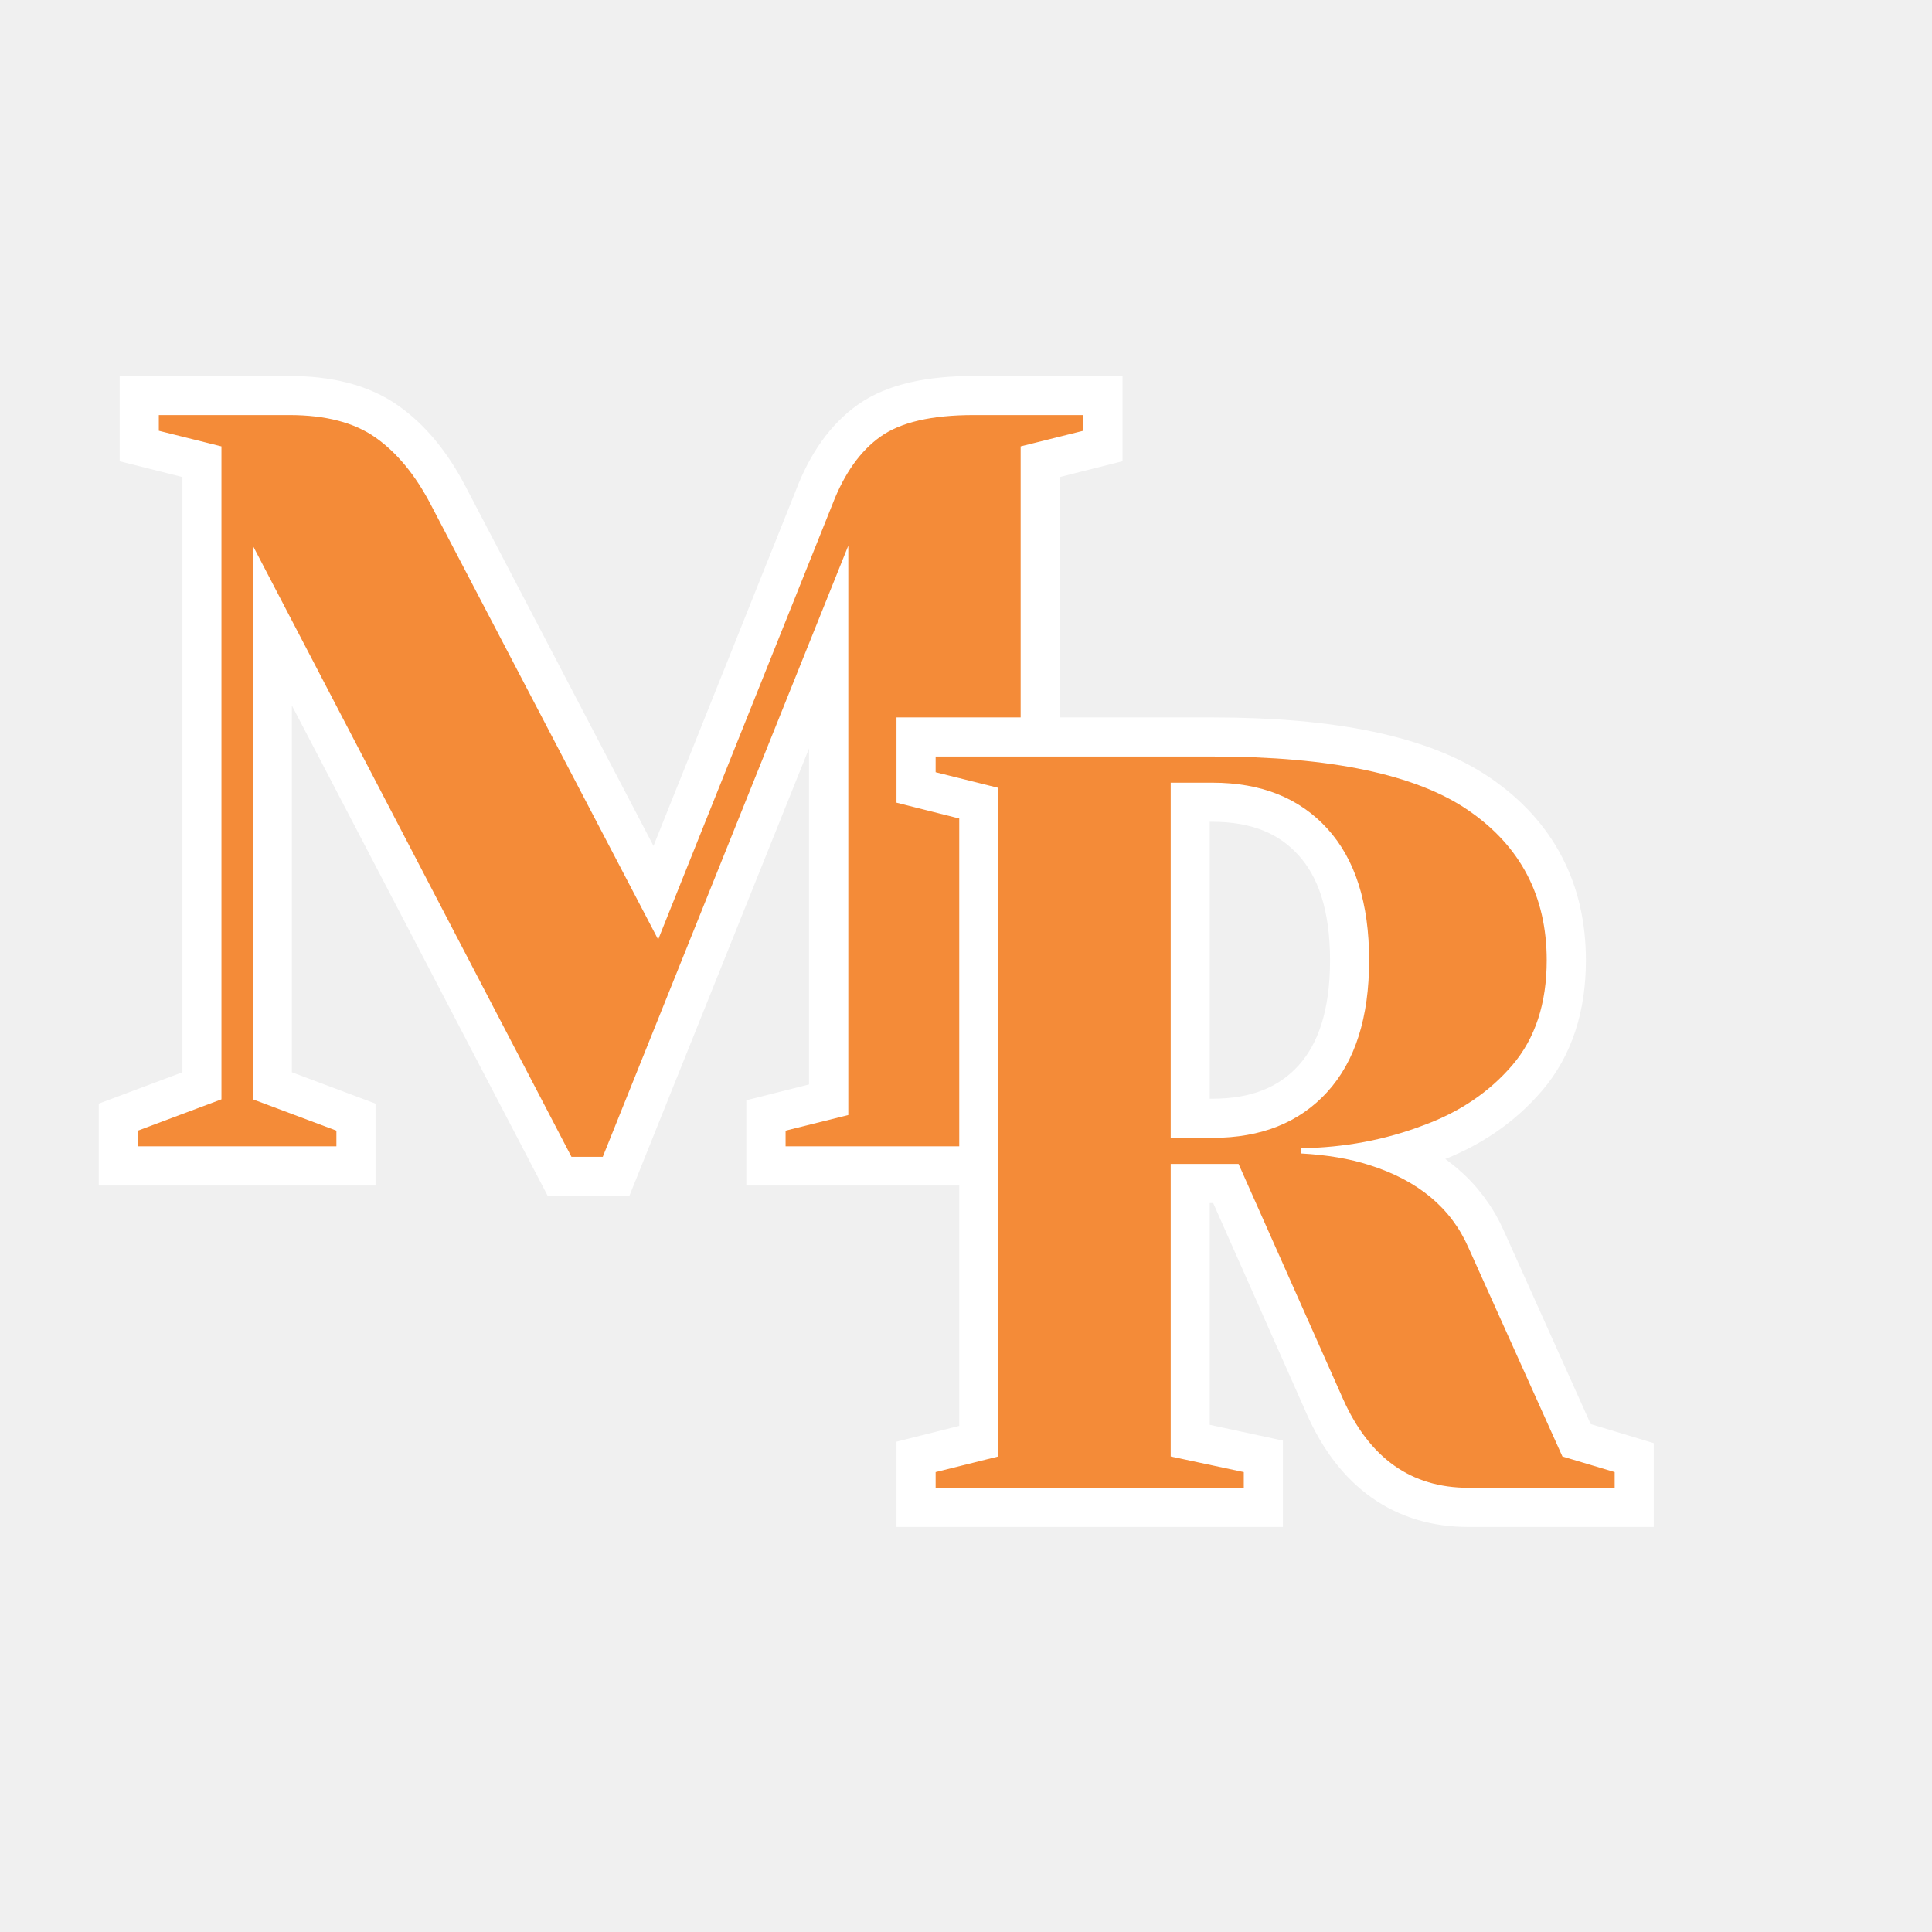
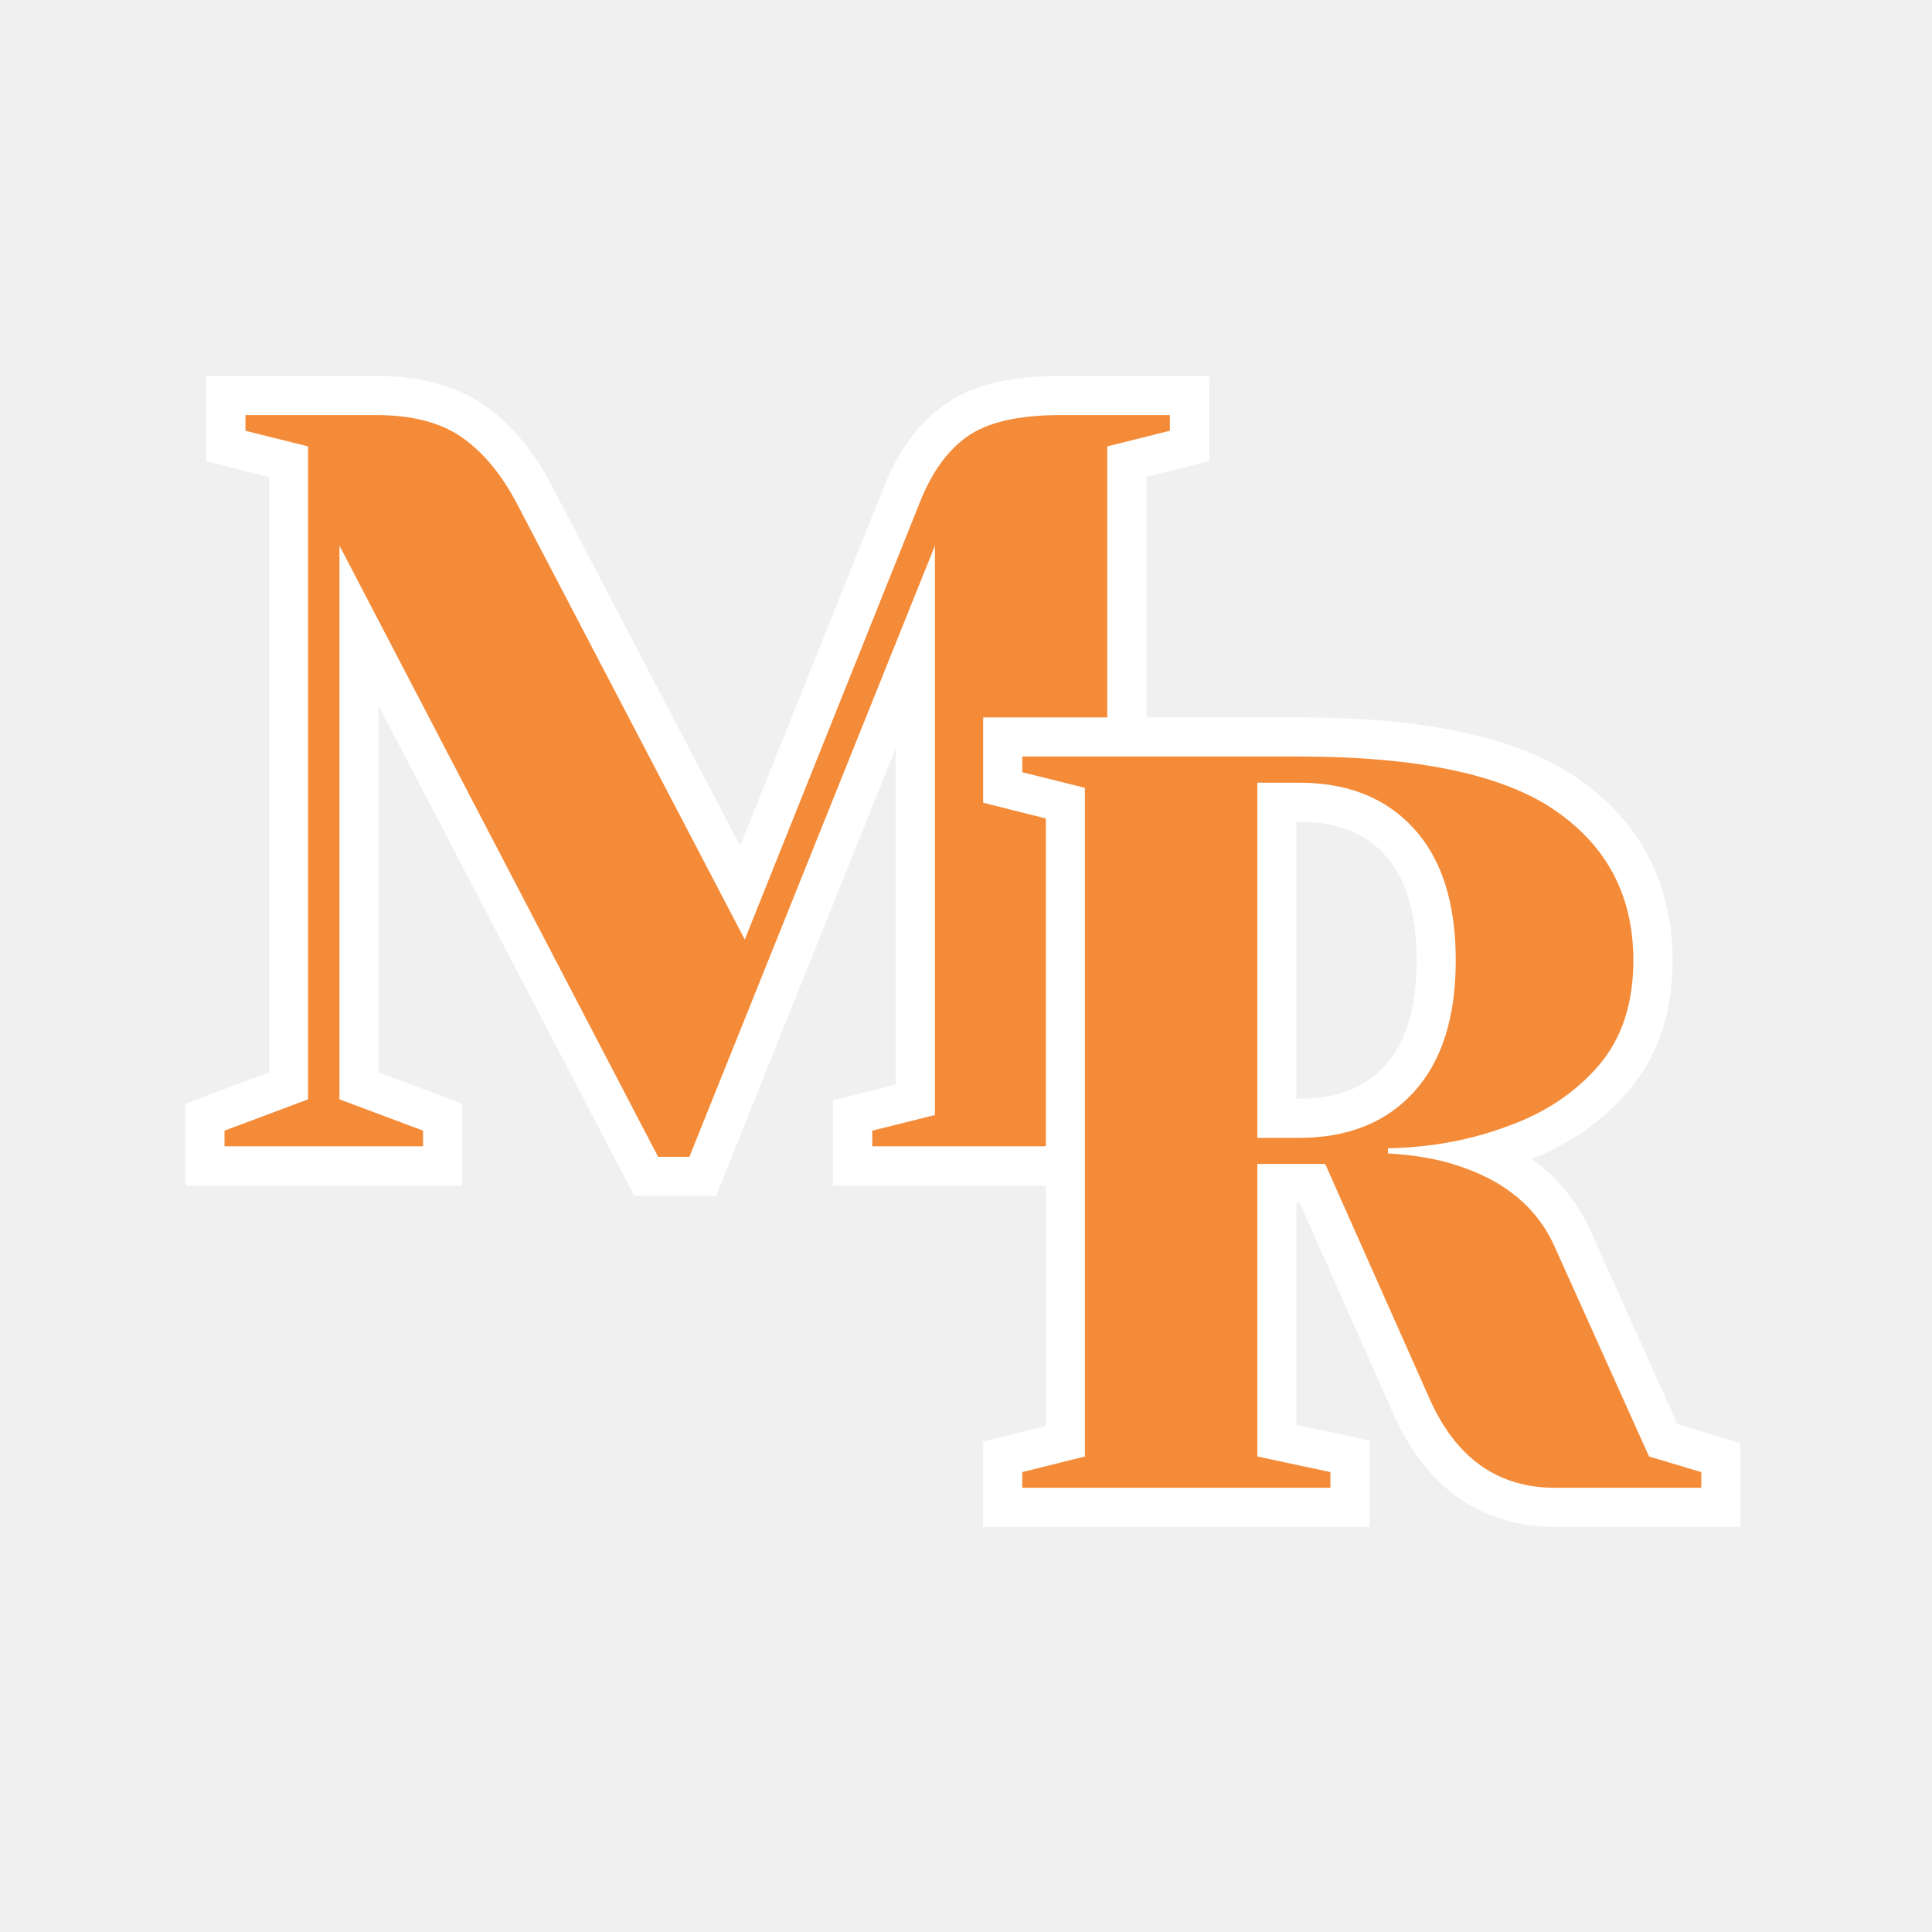
<svg xmlns="http://www.w3.org/2000/svg" width="500" zoomAndPan="magnify" viewBox="0 0 375 375" height="500" preserveAspectRatio="xMidYMid meet" version="1.0">
  <defs>
    <g />
  </defs>
-   <path stroke-linecap="butt" transform="matrix(1.117075, 0, 0, 1.117075, 20.68546, 12.49438)" fill="none" stroke-linejoin="miter" d="M 25.392 83.639 L 25.392 179.845 L 39.925 185.296 L 39.925 187.999 L 5.45 187.999 L 5.45 185.296 L 19.986 179.845 L 19.986 66.403 L 9.083 63.655 L 9.083 60.952 L 31.774 60.952 C 38.065 60.952 43.059 62.253 46.751 64.851 C 50.444 67.452 53.619 71.292 56.28 76.373 L 95.851 152.062 L 126.161 76.373 C 128.2 71.054 130.977 67.155 134.494 64.676 C 138.009 62.193 143.401 60.952 150.667 60.952 L 169.722 60.952 L 169.722 63.655 L 158.822 66.403 L 158.822 182.548 L 169.722 185.296 L 169.722 187.999 L 117.965 187.999 L 117.965 185.296 L 128.864 182.548 L 128.864 83.639 L 86.234 189.818 L 80.783 189.818 Z M 25.392 83.639 " stroke="#ffffff" stroke-width="13.613" stroke-opacity="1" stroke-miterlimit="4" />
+   <path stroke-linecap="butt" transform="matrix(1.117075, 0, 0, 1.117075, 37.5, 12.49438)" fill="none" stroke-linejoin="miter" d="M 25.391 83.639 L 25.391 179.845 L 39.927 185.296 L 39.927 187.999 L 5.452 187.999 L 5.452 185.296 L 19.985 179.845 L 19.985 66.403 L 9.085 63.655 L 9.085 60.952 L 31.772 60.952 C 38.067 60.952 43.057 62.253 46.753 64.851 C 50.446 67.452 53.621 71.292 56.278 76.373 L 95.852 152.062 L 126.163 76.373 C 128.202 71.054 130.978 67.155 134.493 64.676 C 138.007 62.193 143.399 60.952 150.669 60.952 L 169.723 60.952 L 169.723 63.655 L 158.82 66.403 L 158.82 182.548 L 169.723 185.296 L 169.723 187.999 L 117.963 187.999 L 117.963 185.296 L 128.866 182.548 L 128.866 83.639 L 86.236 189.818 L 80.784 189.818 Z M 25.391 83.639 " stroke="#ffffff" stroke-width="13.613" stroke-opacity="1" stroke-miterlimit="4" />
  <g fill="#f48b38" fill-opacity="1">
-     <g transform="translate(20.68546, 222.5045)">
+     <g transform="translate(37.5, 222.5045)">
      <g>
        <path d="M 28.391 -116.594 L 28.391 -9.125 L 44.609 -3.047 L 44.609 0 L 6.078 0 L 6.078 -3.047 L 22.297 -9.125 L 22.297 -135.859 L 10.141 -138.891 L 10.141 -141.938 L 35.484 -141.938 C 42.516 -141.938 48.086 -140.484 52.203 -137.578 C 56.328 -134.672 59.879 -130.379 62.859 -124.703 L 107.062 -40.141 L 140.922 -124.703 C 143.223 -130.648 146.332 -135.008 150.25 -137.781 C 154.164 -140.551 160.18 -141.938 168.297 -141.938 L 189.578 -141.938 L 189.578 -138.891 L 177.422 -135.859 L 177.422 -6.078 L 189.578 -3.047 L 189.578 0 L 131.797 0 L 131.797 -3.047 L 143.969 -6.078 L 143.969 -116.594 L 96.312 2.031 L 90.234 2.031 Z M 28.391 -116.594 " />
      </g>
    </g>
  </g>
-   <path stroke-linecap="butt" transform="matrix(1.117075, 0, 0, 1.117075, 171.4657, 78.7685)" fill="none" stroke-linejoin="miter" d="M 9.084 185.296 L 19.987 182.551 L 19.987 66.403 L 9.084 63.654 L 9.084 60.951 L 57.166 60.951 C 77.755 60.951 92.585 64.07 101.656 70.302 C 110.727 76.537 115.259 85.223 115.259 96.36 C 115.259 103.833 113.266 109.904 109.279 114.572 C 105.29 119.24 100.149 122.727 93.858 125.031 C 87.179 127.57 80.091 128.899 72.587 129.017 L 72.587 129.906 C 77.077 130.14 81.021 130.804 84.417 131.899 C 92.869 134.556 98.614 139.344 101.656 146.257 L 117.962 182.551 L 127.047 185.296 L 127.047 187.999 L 101.656 187.999 C 91.729 187.999 84.462 182.858 79.853 172.578 L 61.729 131.72 L 49.896 131.72 L 49.896 182.551 L 62.614 185.296 L 62.614 187.999 L 9.084 187.999 Z M 57.166 127.203 C 65.642 127.203 72.307 124.541 77.15 119.226 C 81.997 113.876 84.417 106.256 84.417 96.36 C 84.417 86.433 81.997 78.81 77.15 73.494 C 72.307 68.144 65.642 65.473 57.166 65.473 L 49.896 65.473 L 49.896 127.203 Z M 57.166 127.203 " stroke="#ffffff" stroke-width="13.613" stroke-opacity="1" stroke-miterlimit="4" />
+   <path stroke-linecap="butt" transform="matrix(1.117075, 0, 0, 1.117075, 188.2803, 78.7685)" fill="none" stroke-linejoin="miter" d="M 9.086 185.296 L 19.985 182.551 L 19.985 66.403 L 9.086 63.654 L 9.086 60.951 L 57.164 60.951 C 77.757 60.951 92.587 64.07 101.658 70.302 C 110.725 76.537 115.261 85.223 115.261 96.36 C 115.261 103.833 113.268 109.904 109.278 114.572 C 105.291 119.24 100.151 122.727 93.856 125.031 C 87.181 127.57 80.089 128.899 72.585 129.017 L 72.585 129.906 C 77.075 130.14 81.02 130.804 84.418 131.899 C 92.867 134.556 98.612 139.344 101.658 146.257 L 117.964 182.551 L 127.049 185.296 L 127.049 187.999 L 101.658 187.999 C 91.73 187.999 84.464 182.858 79.855 172.578 L 61.731 131.72 L 49.898 131.72 L 49.898 182.551 L 62.616 185.296 L 62.616 187.999 L 9.086 187.999 Z M 57.164 127.203 C 65.644 127.203 72.305 124.541 77.152 119.226 C 81.995 113.876 84.418 106.256 84.418 96.36 C 84.418 86.433 81.995 78.81 77.152 73.494 C 72.305 68.144 65.644 65.473 57.164 65.473 L 49.898 65.473 L 49.898 127.203 Z M 57.164 127.203 " stroke="#ffffff" stroke-width="13.613" stroke-opacity="1" stroke-miterlimit="4" />
  <g fill="#f48b38" fill-opacity="1">
-     <g transform="translate(171.4657, 288.7786)">
+     <g transform="translate(188.2803, 288.7786)">
      <g>
        <path d="M 10.141 -3.047 L 22.297 -6.078 L 22.297 -135.859 L 10.141 -138.891 L 10.141 -141.938 L 63.875 -141.938 C 86.852 -141.938 103.41 -138.453 113.547 -131.484 C 123.68 -124.523 128.75 -114.828 128.75 -102.391 C 128.75 -94.016 126.52 -87.223 122.062 -82.016 C 117.602 -76.816 111.859 -72.93 104.828 -70.359 C 97.391 -67.523 89.484 -66.039 81.109 -65.906 L 81.109 -64.891 C 86.109 -64.617 90.5 -63.875 94.281 -62.656 C 103.75 -59.676 110.172 -54.336 113.547 -46.641 L 131.797 -6.078 L 141.938 -3.047 L 141.938 0 L 113.547 0 C 102.461 0 94.352 -5.742 89.219 -17.234 L 68.938 -62.859 L 55.766 -62.859 L 55.766 -6.078 L 69.953 -3.047 L 69.953 0 L 10.141 0 Z M 63.875 -67.922 C 73.332 -67.922 80.766 -70.895 86.172 -76.844 C 91.578 -82.789 94.281 -91.305 94.281 -102.391 C 94.281 -113.484 91.578 -122 86.172 -127.938 C 80.766 -133.883 73.332 -136.859 63.875 -136.859 L 55.766 -136.859 L 55.766 -67.922 Z M 63.875 -67.922 " />
      </g>
    </g>
  </g>
</svg>
